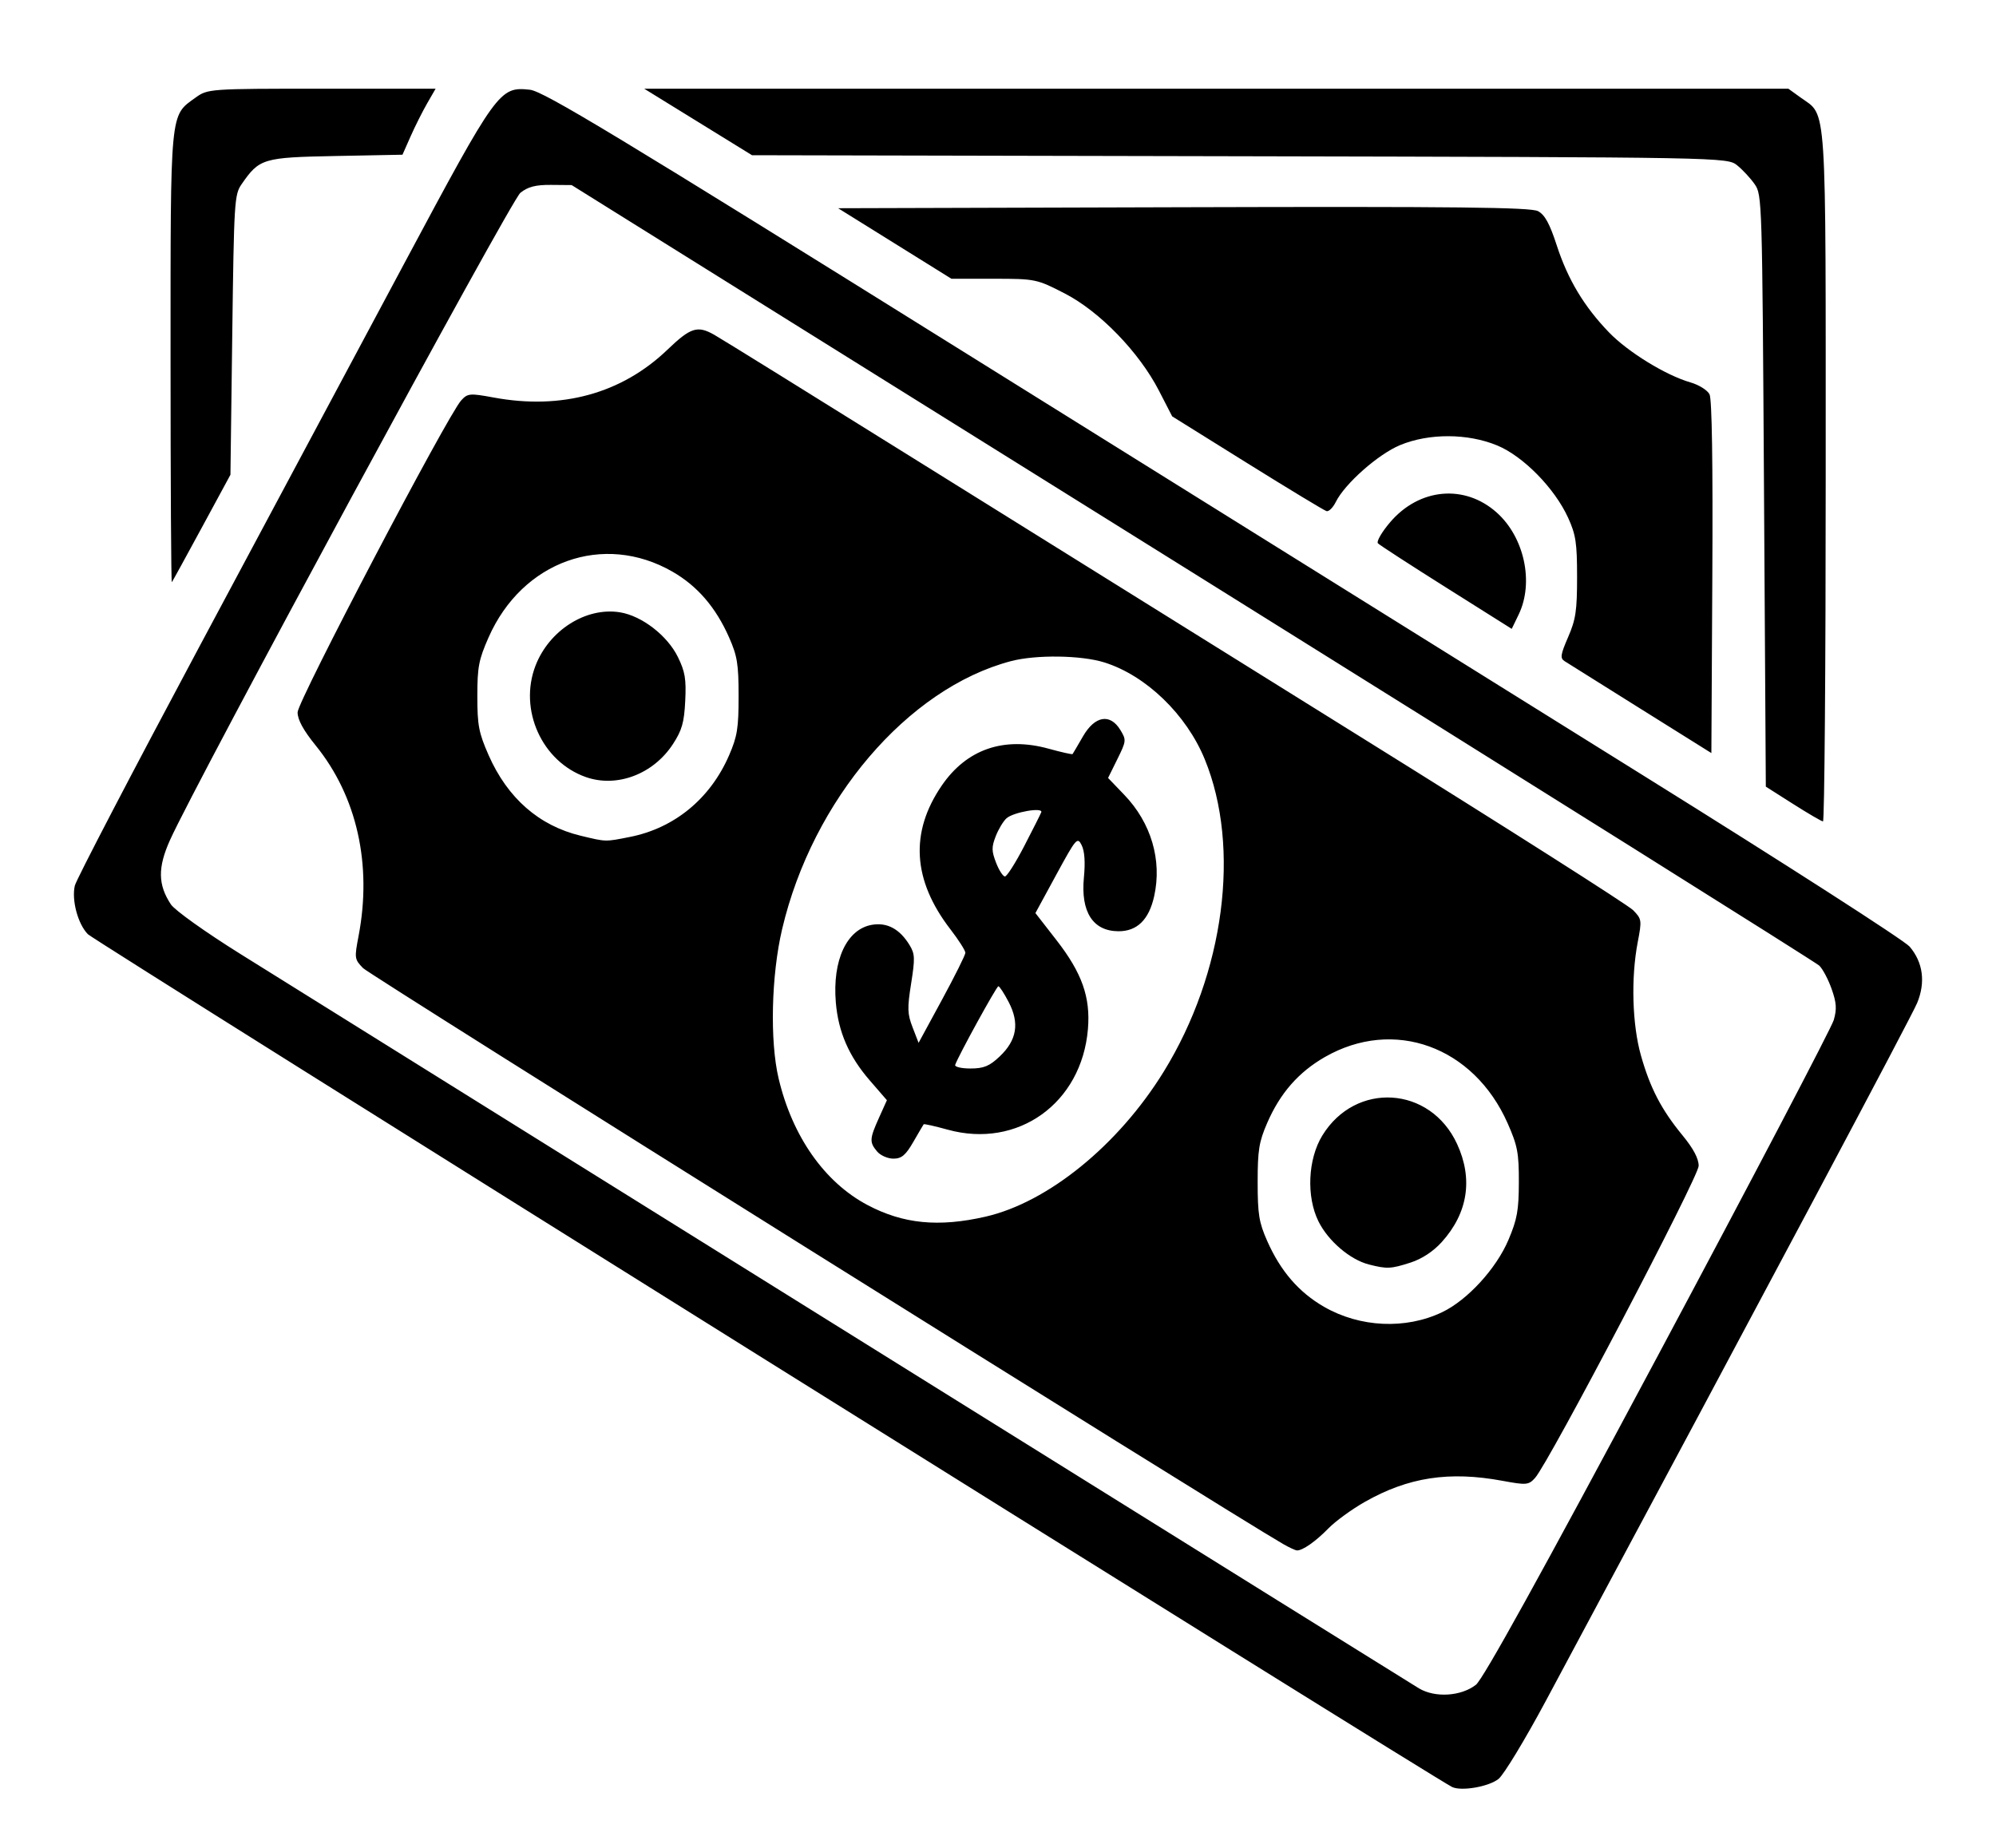
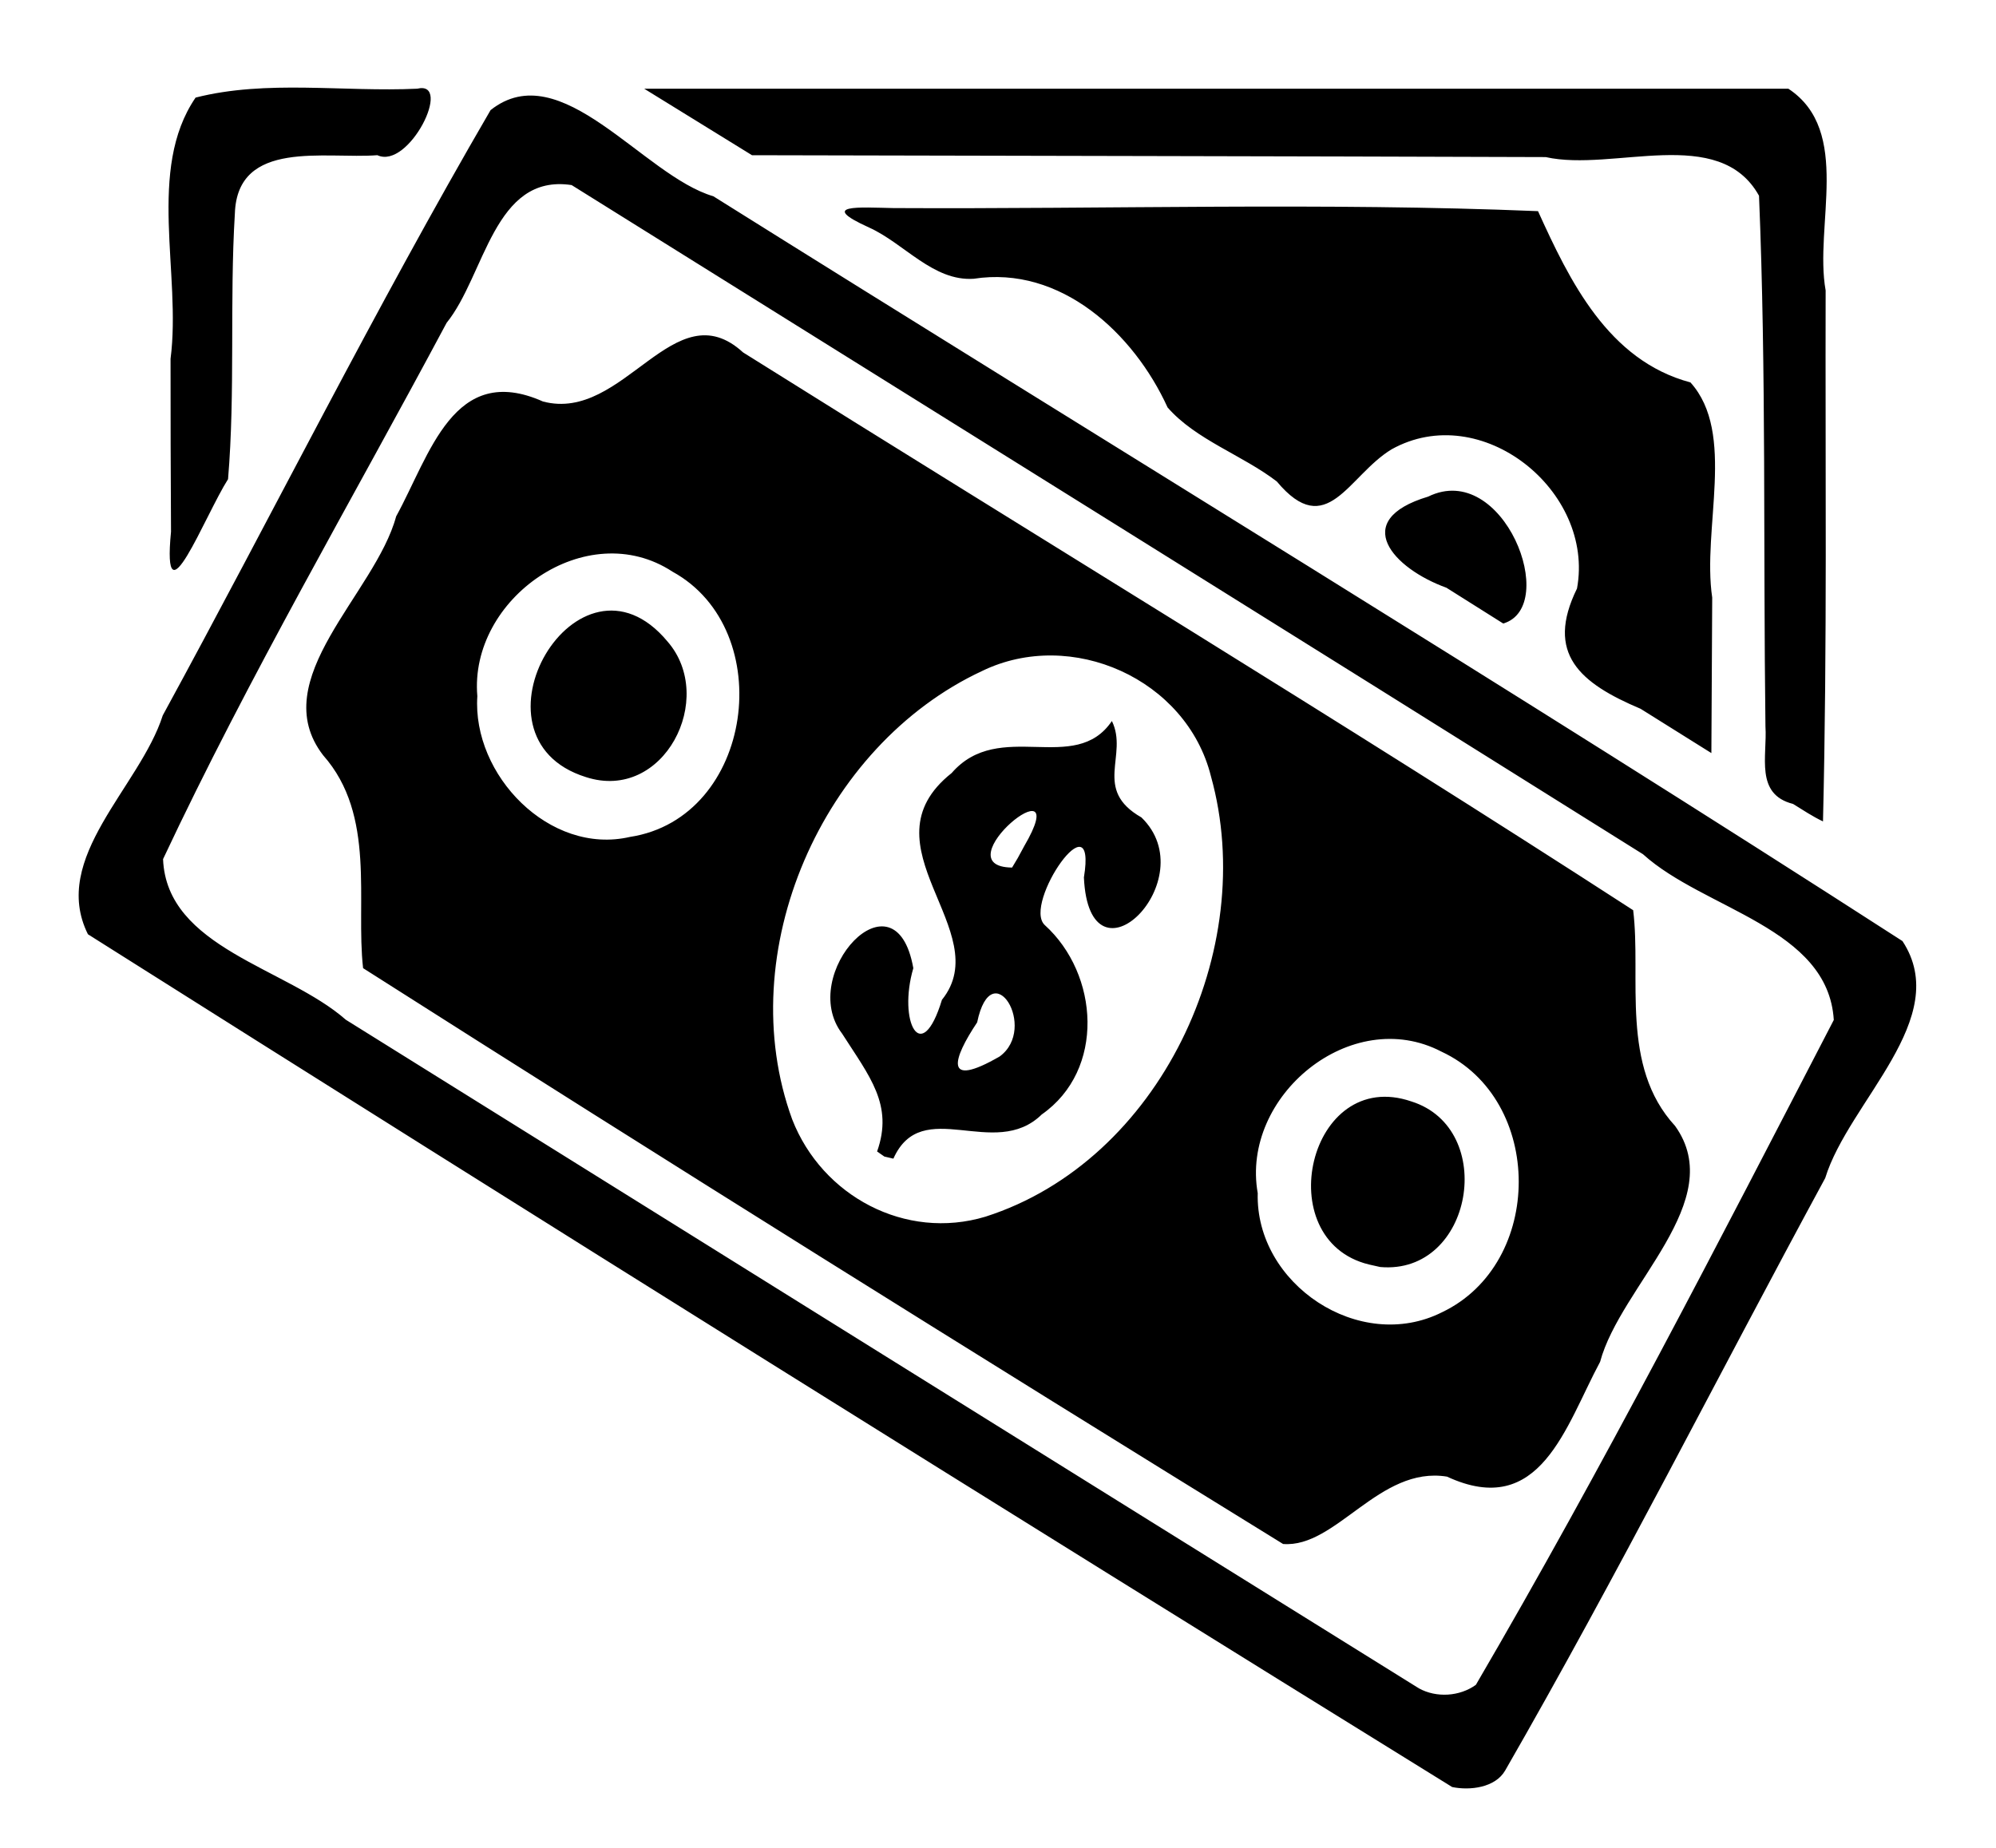
- <svg xmlns="http://www.w3.org/2000/svg" version="1.1" id="svg2" viewBox="0 0 540 500" height="500" width="540">
+ <svg xmlns="http://www.w3.org/2000/svg" width="540" height="500" viewBox="0 0 540 500" id="svg2" version="1.1">
  <defs id="defs4" />
-   <g transform="translate(0,-552.3622)" id="layer1">
-     <path id="path3347" d="M 392.869,1035.906 C 388.404,1033.82 25.614,807.005 23.789,805.159 c -2.707,-2.739 -4.457,-9.23 -3.545,-13.154 0.37,-1.593 15.483,-30.601 33.583,-64.464 18.101,-33.863 43.109,-80.641 55.574,-103.953 25.135,-47.007 25.725,-47.822 33.957,-46.943 3.676,0.393 23.56,12.412 118.33,71.53 62.651,39.082 145.065,90.464 183.142,114.183 38.077,23.718 70.385,44.478 71.796,46.132 3.629,4.254 4.356,9.636 2.055,15.232 -1.522,3.703 -39.779,75.619 -100.501,188.926 -5.596,10.443 -11.34,19.92 -12.763,21.061 -2.618,2.098 -9.996,3.39 -12.548,2.197 z m 6.418,-27.658 c 1.94,-1.502 17.387,-29.445 49.297,-89.178 25.559,-47.844 46.948,-88.67 47.532,-90.724 0.851,-2.994 0.732,-4.664 -0.598,-8.425 -0.912,-2.58 -2.417,-5.409 -3.342,-6.287 -0.926,-0.877 -77.248,-48.755 -169.604,-106.394 l -167.921,-104.799 -5.574,-0.049 c -4.153,-0.037 -6.267,0.51 -8.293,2.142 -2.592,2.09 -87.861,159.642 -94.821,175.201 -3.313,7.408 -3.243,12.018 0.267,17.34 1.051,1.594 9.376,7.533 18.819,13.427 89.661,55.955 316.094,197.072 318.831,198.7 4.379,2.606 11.368,2.172 15.408,-0.956 z M 347.122,970.139 C 332.19,961.538 100.058,816.22 98.231,814.33 c -2.33,-2.41 -2.371,-2.699 -1.227,-8.678 3.703,-19.36 -0.439,-37.803 -11.577,-51.548 -3.362,-4.149 -4.916,-6.994 -4.916,-9.001 0,-2.994 40.503,-80.234 44.25,-84.385 1.743,-1.932 2.349,-1.986 8.78,-0.795 18.385,3.405 34.658,-1.072 47.029,-12.937 6.282,-6.025 8.124,-6.612 12.664,-4.033 2.004,1.138 26.18,16.131 53.725,33.318 27.545,17.187 82.119,51.194 121.276,75.572 39.157,24.378 72.279,45.442 73.605,46.81 2.33,2.404 2.371,2.693 1.227,8.672 -1.847,9.657 -1.49,22.243 0.867,30.602 2.495,8.847 5.534,14.689 11.272,21.666 2.92,3.551 4.354,6.26 4.354,8.228 0,2.986 -40.504,80.264 -44.257,84.438 -1.737,1.932 -2.341,1.986 -8.773,0.795 -14.474,-2.68 -25.524,-0.989 -37.313,5.71 -3.511,1.995 -7.934,5.217 -9.829,7.159 -3.458,3.544 -7.023,6.037 -8.518,5.958 -0.441,-0.023 -2.127,-0.806 -3.747,-1.74 z M 390.142,907.431 c 6.85,-3.272 14.659,-11.787 17.957,-19.582 2.362,-5.581 2.795,-7.989 2.812,-15.613 0.017,-7.913 -0.352,-9.856 -3.022,-15.907 -9.195,-20.837 -30.835,-28.671 -49.508,-17.923 -7.09,4.081 -12.061,9.771 -15.545,17.795 -2.227,5.128 -2.588,7.365 -2.588,16.034 0,8.686 0.355,10.878 2.578,15.907 3.603,8.152 8.564,13.899 15.387,17.826 9.727,5.599 22.084,6.164 31.929,1.461 z m -19.822,-12.927 c -5.077,-1.294 -11.006,-6.37 -13.624,-11.663 -3.319,-6.711 -2.863,-16.845 1.046,-23.224 9.001,-14.689 29.207,-13.426 36.453,2.278 4.375,9.482 2.937,18.7 -4.142,26.546 -2.305,2.554 -5.381,4.574 -8.477,5.568 -5.317,1.705 -6.338,1.75 -11.256,0.496 z M 266.598,881.577 c 16.934,-3.869 35.978,-19.361 48.236,-39.238 16.44,-26.66 20.901,-60.607 11.106,-84.52 -4.97,-12.134 -15.893,-22.675 -27.162,-26.213 -6.269,-1.968 -18.525,-2.134 -25.305,-0.343 -27.914,7.374 -53.664,37.553 -61.878,72.519 -2.933,12.484 -3.349,30.238 -0.949,40.394 3.706,15.677 12.42,28.09 24.038,34.243 9.652,5.112 19.218,6.059 31.915,3.158 z m -29.308,-17.643 c -2.104,-2.511 -2.053,-3.415 0.514,-9.121 l 2.139,-4.754 -4.663,-5.384 c -5.619,-6.488 -8.493,-13.11 -9.158,-21.101 -0.948,-11.401 2.966,-19.801 9.77,-20.971 4.133,-0.711 7.542,1.134 10.204,5.522 1.432,2.359 1.478,3.566 0.402,10.36 -1.064,6.72 -1.014,8.216 0.4,11.871 l 1.618,4.182 6.319,-11.64 c 3.475,-6.402 6.329,-12.126 6.34,-12.719 0.012,-0.594 -1.81,-3.457 -4.05,-6.363 -10.232,-13.277 -11.014,-26.223 -2.347,-38.886 6.744,-9.853 16.821,-13.331 28.927,-9.981 3.444,0.953 6.358,1.605 6.475,1.449 0.117,-0.156 1.382,-2.312 2.812,-4.791 3.214,-5.573 7.35,-6.274 10.117,-1.713 1.638,2.7 1.611,2.964 -0.818,7.883 l -2.513,5.089 4.396,4.578 c 7.265,7.566 10.243,17.671 8.078,27.417 -1.416,6.376 -4.628,9.516 -9.698,9.482 -6.889,-0.046 -10.214,-5.245 -9.312,-14.562 0.399,-4.121 0.192,-7.105 -0.603,-8.71 -1.152,-2.324 -1.481,-1.942 -6.863,7.956 l -5.653,10.398 5.711,7.345 c 6.901,8.876 9.218,15.439 8.495,24.056 -1.685,20.062 -18.975,32.452 -37.958,27.2 -3.447,-0.954 -6.364,-1.607 -6.48,-1.45 -0.117,0.156 -1.382,2.312 -2.812,4.791 -2.065,3.581 -3.171,4.507 -5.381,4.507 -1.53,0 -3.513,-0.873 -4.407,-1.939 z m 33.171,-25.714 c 4.646,-4.405 5.406,-8.993 2.436,-14.699 -1.233,-2.37 -2.493,-4.302 -2.798,-4.294 -0.503,0.014 -10.906,18.958 -11.685,21.28 -0.18,0.536 1.683,0.975 4.139,0.975 3.587,0 5.144,-0.642 7.907,-3.262 z m 6.624,-56.897 c 2.333,-4.508 4.412,-8.635 4.619,-9.173 0.556,-1.443 -7.54,-0.04 -9.405,1.631 -0.873,0.782 -2.187,2.972 -2.921,4.867 -1.138,2.939 -1.123,3.993 0.102,7.158 0.79,2.041 1.87,3.712 2.399,3.712 0.53,0 2.872,-3.688 5.206,-8.196 z m -106.658,-2.501 c 12.035,-2.381 21.729,-10.355 26.807,-22.051 2.227,-5.129 2.588,-7.365 2.588,-16.034 0,-8.686 -0.355,-10.878 -2.578,-15.907 -3.591,-8.124 -8.56,-13.897 -15.302,-17.777 -18.658,-10.74 -40.643,-2.886 -49.761,17.777 -2.662,6.032 -3.042,8.019 -3.042,15.907 0,7.873 0.383,9.887 3.028,15.907 5.127,11.671 13.658,19.148 24.937,21.856 6.978,1.675 6.534,1.665 13.322,0.322 z m -11.927,-16.196 c -11.882,-4.18 -18.223,-18.213 -13.622,-30.142 3.709,-9.615 13.689,-15.92 22.856,-14.439 5.906,0.954 12.814,6.286 15.659,12.087 1.948,3.97 2.282,5.968 1.99,11.885 -0.288,5.836 -0.882,7.93 -3.311,11.665 -5.303,8.157 -15.17,11.9 -23.573,8.944 z m 326.592,7.268 -7.365,-4.683 -0.491,-80.031 c -0.483,-78.757 -0.523,-80.078 -2.516,-82.959 -1.114,-1.61 -3.245,-3.912 -4.736,-5.114 -2.703,-2.18 -3.126,-2.187 -134.624,-2.467 l -131.912,-0.28 -14.579,-8.995 -14.579,-8.995 154.764,-0.005 154.764,-0.005 3.337,2.407 c 7.173,5.175 6.77,-0.943 6.772,102.845 8.8e-4,51.181 -0.33,93.036 -0.735,93.009 -0.405,-0.026 -4.051,-2.155 -8.101,-4.73 z m -41.244,-25.743 c -10.532,-6.591 -19.796,-12.398 -20.586,-12.905 -1.222,-0.784 -1.075,-1.757 0.982,-6.5 2.069,-4.771 2.419,-7.124 2.419,-16.269 0,-9.206 -0.335,-11.427 -2.412,-15.993 -3.635,-7.993 -12.133,-16.664 -19.2,-19.59 -7.966,-3.299 -18.442,-3.338 -26.258,-0.098 -5.918,2.453 -14.95,10.434 -17.397,15.372 -0.764,1.542 -1.892,2.666 -2.507,2.498 -0.615,-0.167 -10.264,-6.005 -21.441,-12.972 l -20.323,-12.668 -3.579,-6.951 c -5.367,-10.423 -16.024,-21.425 -25.47,-26.296 -7.569,-3.903 -7.968,-3.986 -19.205,-3.989 l -11.476,-0.003 -15.324,-9.541 -15.324,-9.541 93.431,-0.271 c 73.38,-0.212 93.965,0.015 95.919,1.06 1.846,0.987 3.156,3.384 5.076,9.285 2.998,9.216 7.387,16.527 14.105,23.497 5.149,5.343 15.4,11.644 22.056,13.557 2.286,0.657 4.611,2.111 5.165,3.23 0.659,1.329 0.92,18.533 0.753,49.552 l -0.256,47.516 -19.149,-11.983 z m -52.537,-32.761 c -9.722,-6.124 -18.054,-11.526 -18.517,-12.005 -0.463,-0.479 1.023,-3.055 3.303,-5.725 7.88,-9.232 20.13,-10.353 28.801,-2.634 7.501,6.677 10.151,18.944 5.965,27.613 l -1.876,3.885 -17.676,-11.134 z M 46.142,649.447 c 0.002,-67.875 -0.213,-65.638 6.772,-70.677 3.292,-2.375 3.75,-2.407 34.137,-2.407 l 30.8,0 -2.291,3.977 c -1.26,2.187 -3.277,6.206 -4.481,8.931 l -2.191,4.954 -18.048,0.349 c -19.728,0.381 -20.655,0.659 -25.49,7.648 -1.933,2.794 -2.047,4.642 -2.516,40.763 l -0.491,37.837 -7.754,14.316 c -4.265,7.874 -7.911,14.515 -8.101,14.758 -0.191,0.243 -0.346,-26.958 -0.346,-60.447 z" style="fill:#000000" />
+   <g id="layer1" transform="translate(0,-552.3622)">
+     <path id="path3347" d="M 392.869,1035.906 C 269.49,959.563 146.451,882.651 23.789,805.159 13.497,784.488 37.836,765.356 44.038,745.928 73.748,691.43 101.503,635.794 132.718,582.16 c 19.037,-15.12 41.23,17.736 60.271,23.308 107.218,67.202 215.362,132.967 321.709,201.537 13.742,20.919 -14.539,43.387 -20.902,64.125 -28.943,53.371 -56.306,107.653 -86.571,160.274 -2.68,4.694 -9.555,5.495 -14.356,4.501 z m 6.418,-27.658 C 433.616,949.476 464.801,888.794 496.116,828.347 494.582,803.351 461.064,798.499 444.509,783.511 347.987,722.999 251.28,662.782 154.651,602.442 c -21.035,-3.201 -23.43,24.442 -33.824,37.277 -25.746,48.25 -53.471,95.626 -76.714,145.104 0.965,24.059 33.411,29.347 49.462,43.479 96.752,60.326 193.49,120.675 290.304,180.903 4.738,2.613 11.028,2.215 15.408,-0.956 z M 347.122,970.139 C 263.814,918.76 180.801,866.884 98.231,814.33 c -2.043,-18.122 3.591,-41.345 -10.799,-57.595 -15.83,-20.502 14.103,-43.711 19.743,-64.649 9.156,-16.656 15.509,-41.873 39.73,-31.08 21.941,5.798 35.461,-30.386 54.129,-13.284 80.254,50.326 161.3,99.436 240.806,150.929 2.257,18.364 -3.595,42.153 11.337,58.369 14.562,20.299 -14.743,43.167 -20.284,63.837 -9.334,17.351 -16.123,42.793 -41.422,31.058 -18.309,-2.976 -29.977,19.362 -44.35,18.225 z M 390.142,907.431 c 27.646,-13.206 27.711,-57.554 -0.178,-70.517 -24.399,-12.722 -54.347,12.058 -49.697,38.293 -0.675,24.569 27.517,43.468 49.875,32.223 z m -19.822,-12.927 c -27.075,-6.636 -16.236,-53.635 11.53,-44.104 23.355,7.361 16.673,47.017 -8.444,44.796 l -3.086,-0.691 0,0 z M 266.598,881.577 c 47.156,-15.066 74.058,-72.389 61.012,-119.16 -6.572,-26.374 -37.804,-40.207 -61.919,-28.492 -43.324,20.19 -67.865,76.207 -51.36,121.351 8.099,20.761 30.659,32.811 52.267,26.302 z m -29.308,-17.643 c 4.482,-12.634 -2.06,-20.305 -9.461,-31.882 -12.256,-16.036 14.407,-45.16 19.261,-17.72 -4.207,14.364 2.156,26.963 7.744,8.566 14.933,-18.55 -22.109,-41.734 2.626,-61.363 12.954,-14.91 33.324,0.77 43.352,-14.081 4.537,9.271 -5.295,18.515 7.993,26.095 17.312,16.772 -14.121,48.054 -15.564,16.232 3.672,-22.377 -16.638,7.11 -10.617,12.862 14.741,13.328 16.43,39.235 -0.788,51.276 -12.842,12.595 -32.388,-5.354 -40.139,11.955 l -2.442,-0.57 -1.965,-1.37 0,0 z m 33.171,-25.714 c 10.446,-7.66 -2.147,-28.224 -6.101,-9.219 -6.532,9.782 -9.299,18.115 6.101,9.219 z m 6.624,-56.897 c 14.192,-24.286 -22.726,5.579 -3.279,5.788 l 1.556,-2.606 1.723,-3.182 0,0 z m -106.658,-2.501 c 33.54,-5.158 40.229,-56.018 11.515,-71.77 -23.207,-15.222 -55.095,7.303 -52.802,33.685 -1.425,21.296 19.519,43.106 41.287,38.085 z m -11.927,-16.196 c -34.282,-10.722 -2.097,-65.707 22.077,-36.696 13.372,15.352 -1.001,43.561 -22.077,36.696 z m 326.592,7.268 c -10.375,-2.633 -6.945,-12.903 -7.465,-20.988 -0.615,-47.857 0.238,-95.772 -1.741,-143.582 -10.797,-19.391 -39.415,-6.363 -57.713,-10.458 -71.575,-0.243 -143.15,-0.337 -214.726,-0.506 -9.719,-5.996 -19.438,-11.993 -29.157,-17.989 103.176,-0.003 206.353,-0.007 309.529,-0.01 17.335,11.43 6.943,37.08 10.091,54.595 -0.125,47.887 0.445,95.796 -0.717,143.667 -2.833,-1.34 -5.442,-3.092 -8.101,-4.729 z m -41.244,-25.743 c -16.442,-6.945 -25.851,-14.922 -17.204,-32.544 4.871,-26.445 -25.945,-51.199 -50.196,-37.647 -11.731,7.137 -17.458,24.918 -31.02,8.679 -9.323,-7.146 -21.933,-11.292 -29.547,-20.027 -9.154,-20.082 -28.956,-38.476 -52.446,-34.821 -10.959,0.732 -18.77,-9.54 -28.285,-13.852 -14.171,-6.408 -2.419,-5.445 6.544,-5.275 58.126,0.307 116.366,-1.564 174.403,0.833 8.54,18.824 18.963,40.411 41.237,46.339 12.424,13.766 3.104,39.544 5.889,58.217 -0.075,14.027 -0.151,28.054 -0.226,42.081 -6.383,-3.994 -12.766,-7.989 -19.149,-11.983 z m -52.537,-32.761 c -14.315,-5.158 -26.35,-18.22 -4.925,-24.656 20.333,-9.952 35.715,29.78 20.301,34.342 -5.125,-3.229 -10.251,-6.457 -15.376,-9.686 z M 46.142,649.447 c 2.971,-22.945 -6.533,-51.192 6.772,-70.677 19.209,-4.893 40.022,-1.467 59.954,-2.407 9.782,-2.345 -2.24,21.983 -10.774,17.992 -14.057,1.106 -37.852,-4.453 -38.552,15.749 -1.447,23.854 0.14,48.298 -1.847,71.911 -6.297,9.908 -17.964,40.362 -15.429,14.212 -0.101,-15.593 -0.123,-31.186 -0.125,-46.779 z" style="fill:#000000" />
  </g>
</svg>
